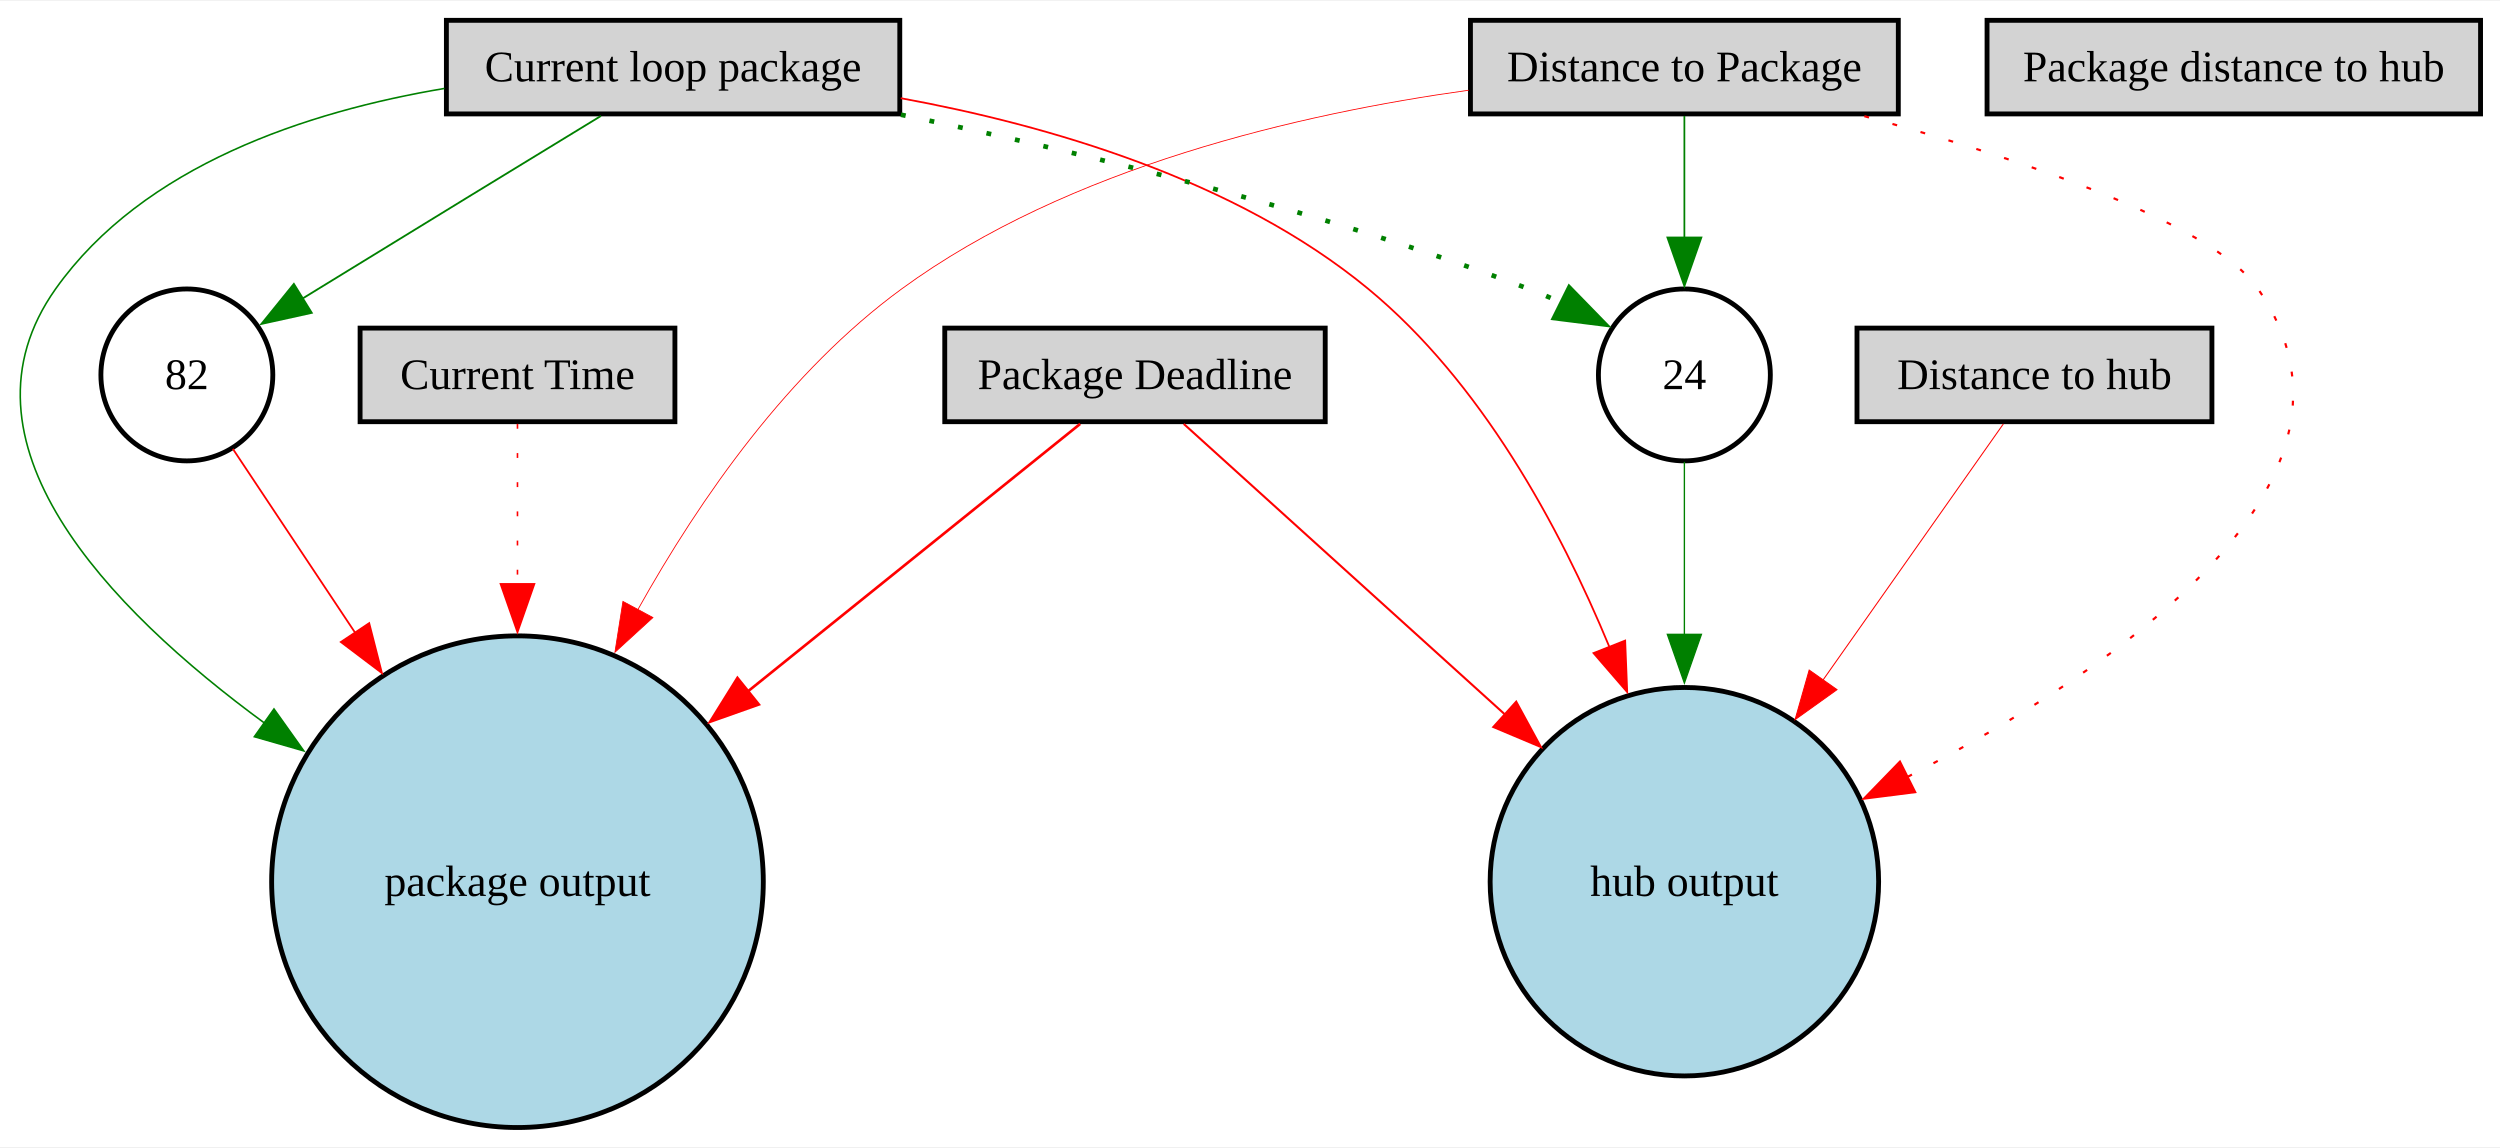
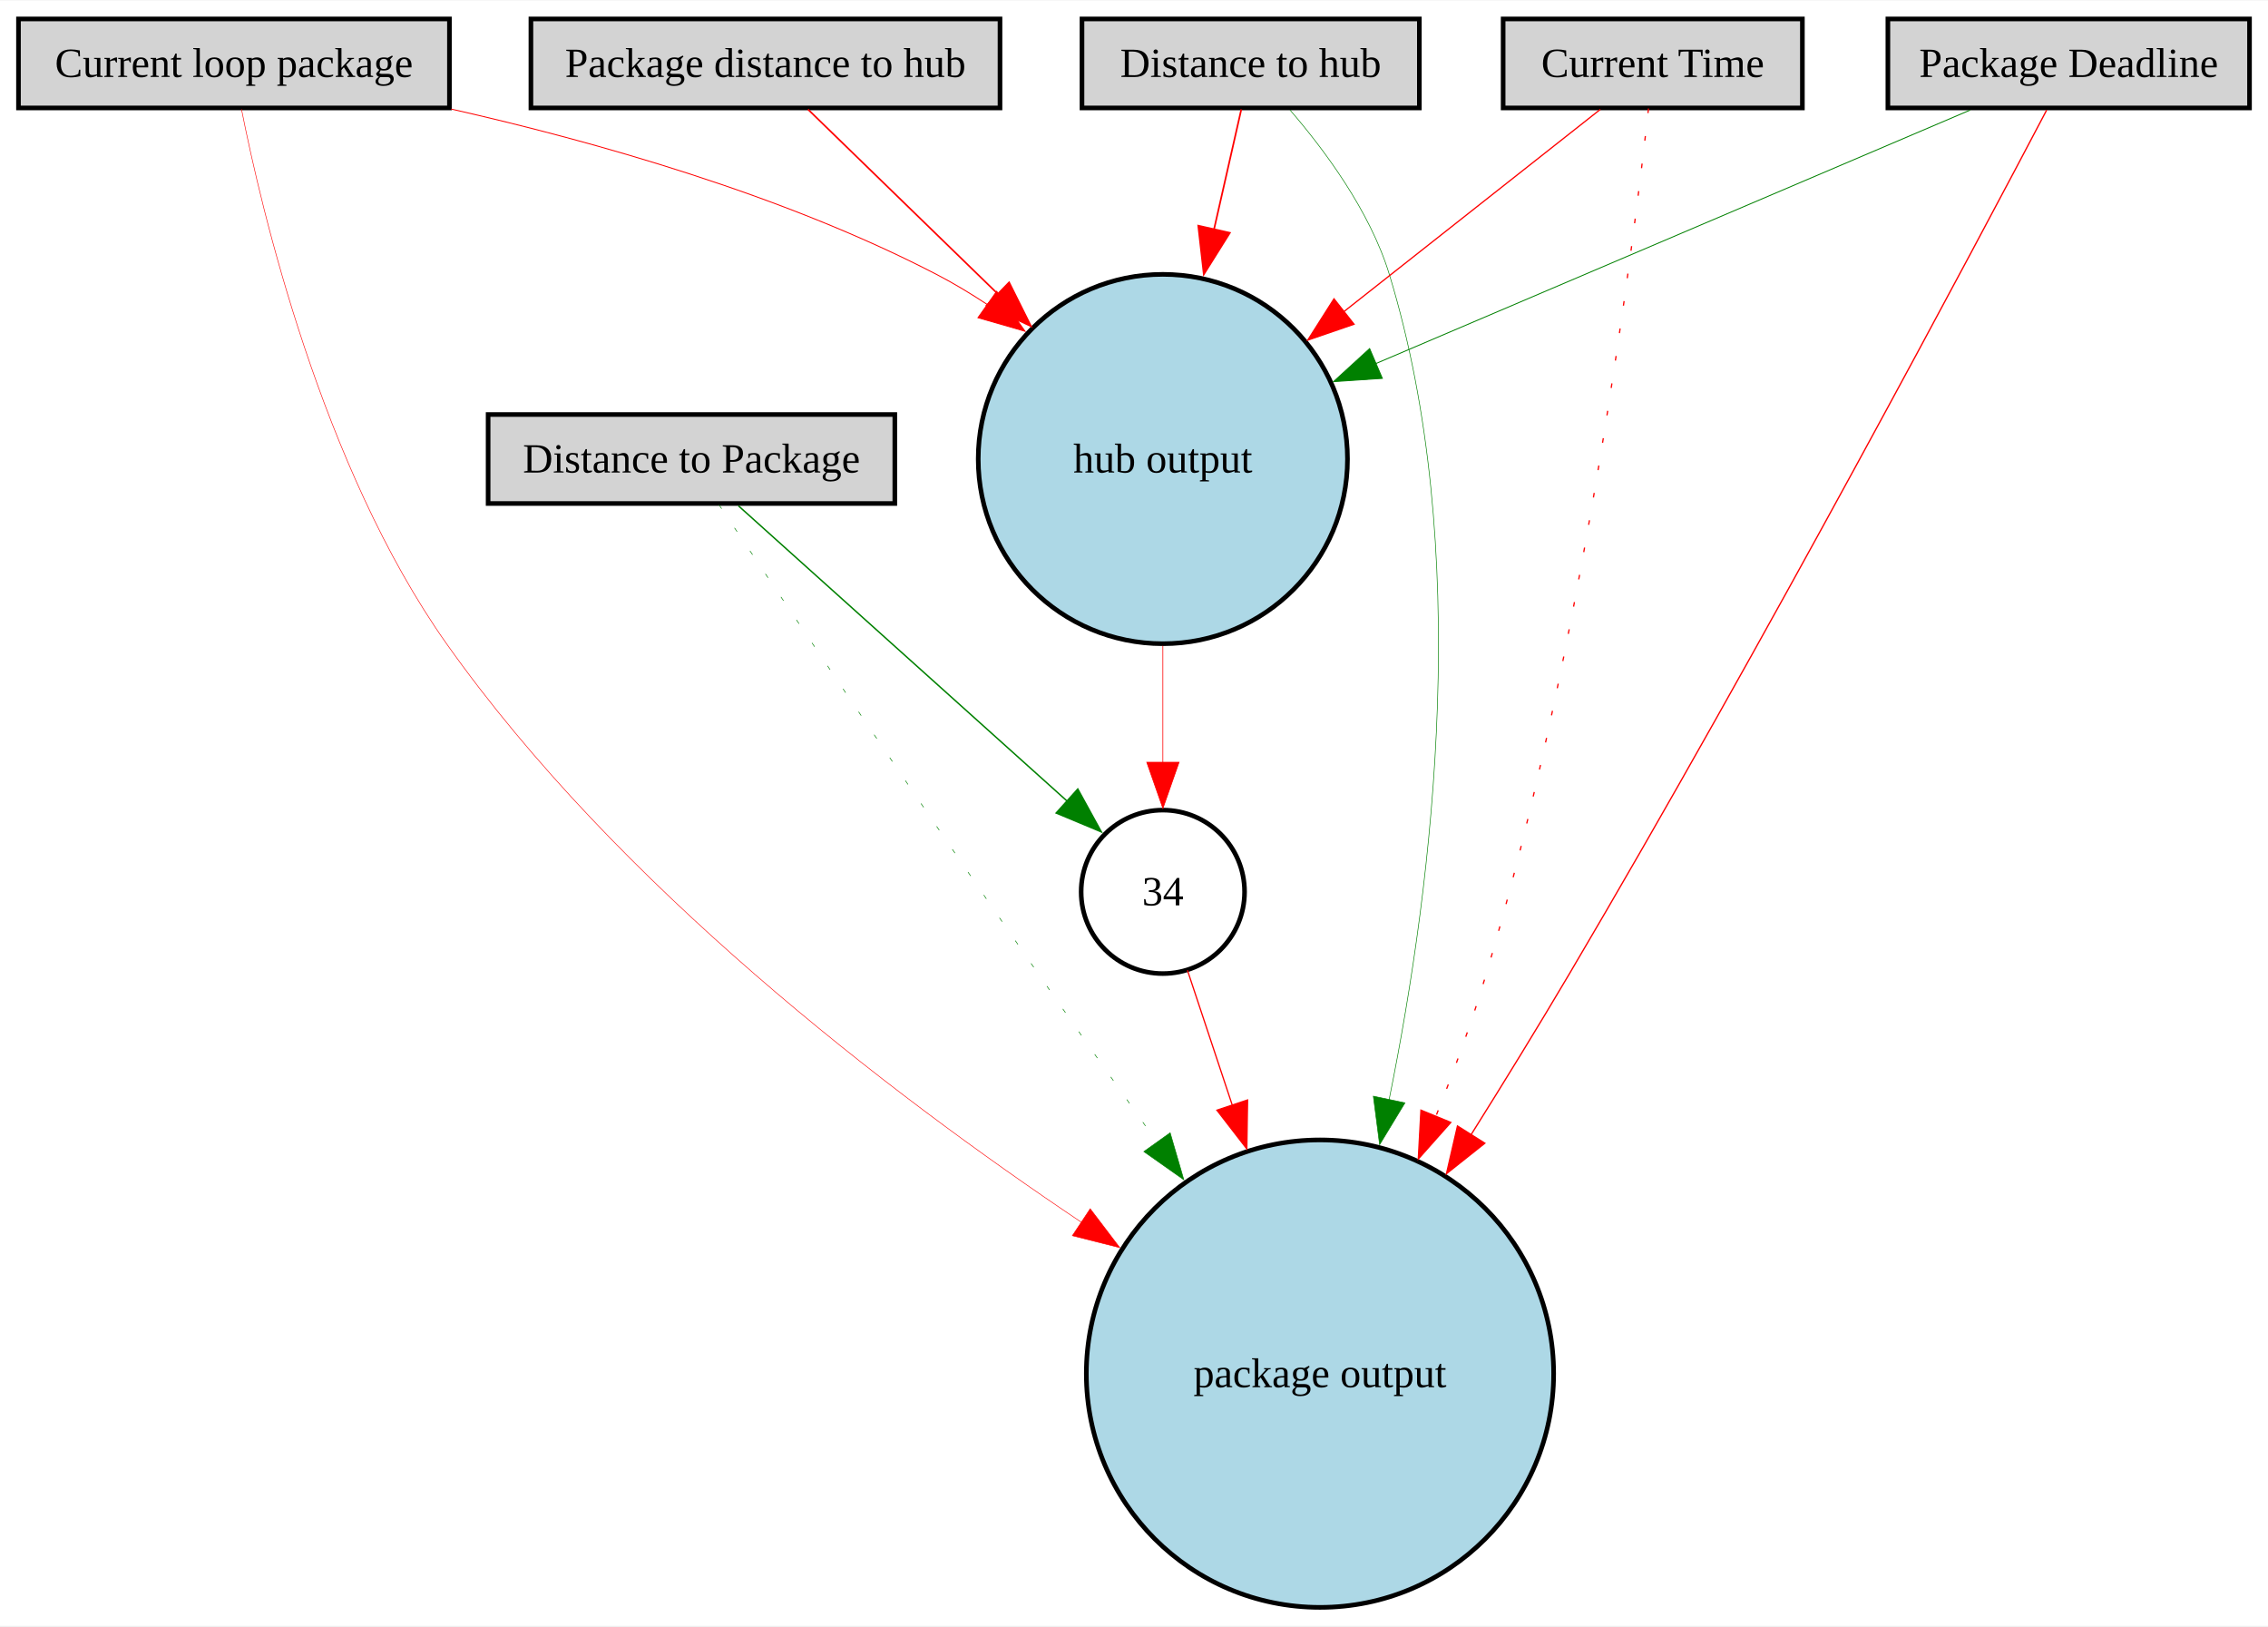
- <svg xmlns="http://www.w3.org/2000/svg" width="514pt" height="236pt" viewBox="0.00 0.00 514.18 235.72">
-   <g id="graph0" class="graph" transform="scale(1 1) rotate(0) translate(4 231.72)">
-     <polygon fill="white" stroke="none" points="-4,4 -4,-231.72 510.18,-231.72 510.18,4 -4,4" />
+ <svg xmlns="http://www.w3.org/2000/svg" width="491pt" height="352pt" viewBox="0.00 0.00 490.75 351.62">
+   <g id="graph0" class="graph" transform="scale(1 1) rotate(0) translate(4 347.62)">
+     <polygon fill="white" stroke="none" points="-4,4 -4,-347.62 486.75,-347.62 486.75,4 -4,4" />
    <g id="node1" class="node">
-       <polygon fill="lightgray" stroke="black" points="386.43,-227.72 298.43,-227.72 298.43,-208.47 386.43,-208.47 386.43,-227.72" />
-       <text text-anchor="middle" x="342.43" y="-215.17" font-family="Times New Roman,serif" font-size="9.00">Distance to Package</text>
+       <polygon fill="lightgray" stroke="black" points="189.62,-258.05 101.62,-258.05 101.62,-238.8 189.62,-238.8 189.62,-258.05" />
+       <text text-anchor="middle" x="145.62" y="-245.5" font-family="Times New Roman,serif" font-size="9.00">Distance to Package</text>
    </g>
    <g id="node7" class="node">
-       <ellipse fill="lightblue" stroke="black" cx="102.43" cy="-50.56" rx="50.56" ry="50.56" />
-       <text text-anchor="middle" x="102.43" y="-47.63" font-family="Times New Roman,serif" font-size="9.00">package output</text>
+       <ellipse fill="lightblue" stroke="black" cx="281.62" cy="-50.56" rx="50.56" ry="50.56" />
+       <text text-anchor="middle" x="281.62" y="-47.63" font-family="Times New Roman,serif" font-size="9.00">package output</text>
    </g>
    <g id="edge1" class="edge">
-       <path fill="none" stroke="red" stroke-width="0.17" d="M298.09,-213.35C263.5,-208.54 215.74,-197.55 181.43,-172.47 158.36,-155.61 140.18,-129.81 127.1,-106.36" />
-       <polygon fill="red" stroke="red" stroke-width="0.17" points="130.29,-104.89 122.47,-97.74 124.12,-108.21 130.29,-104.89" />
+       <path fill="none" stroke="green" stroke-width="0.13" stroke-dasharray="1,5" d="M151.59,-238.51C164.2,-219.69 194.56,-174.56 220.62,-137.12 228.93,-125.2 237.96,-112.41 246.48,-100.46" />
+       <polygon fill="green" stroke="green" stroke-width="0.13" points="249.2,-102.67 252.16,-92.5 243.5,-98.6 249.2,-102.67" />
+     </g>
+     <g id="node9" class="node">
+       <ellipse fill="white" stroke="black" cx="247.62" cy="-154.79" rx="17.68" ry="17.68" />
+       <text text-anchor="middle" x="247.62" y="-151.87" font-family="Times New Roman,serif" font-size="9.00">34</text>
+     </g>
+     <g id="edge11" class="edge">
+       <path fill="none" stroke="green" stroke-width="0.31" d="M155.78,-238.3C172.31,-223.45 205.37,-193.75 226.99,-174.34" />
+       <polygon fill="green" stroke="green" stroke-width="0.31" points="229.21,-177.04 234.31,-167.76 224.53,-171.84 229.21,-177.04" />
+     </g>
+     <g id="node2" class="node">
+       <polygon fill="lightgray" stroke="black" points="212.38,-343.62 110.88,-343.62 110.88,-324.37 212.38,-324.37 212.38,-343.62" />
+       <text text-anchor="middle" x="161.62" y="-331.07" font-family="Times New Roman,serif" font-size="9.00">Package distance to hub</text>
    </g>
    <g id="node8" class="node">
-       <ellipse fill="lightblue" stroke="black" cx="342.43" cy="-50.56" rx="39.95" ry="39.95" />
-       <text text-anchor="middle" x="342.43" y="-47.63" font-family="Times New Roman,serif" font-size="9.00">hub output</text>
+       <ellipse fill="lightblue" stroke="black" cx="247.62" cy="-248.42" rx="39.95" ry="39.95" />
+       <text text-anchor="middle" x="247.62" y="-245.5" font-family="Times New Roman,serif" font-size="9.00">hub output</text>
    </g>
    <g id="edge2" class="edge">
-       <path fill="none" stroke="red" stroke-width="0.45" stroke-dasharray="1,5" d="M379.44,-208.01C410.35,-199.59 450.87,-186.3 460.43,-172.47 487.69,-133.02 432,-94.64 388.19,-72.05" />
-       <polygon fill="red" stroke="red" stroke-width="0.45" points="389.89,-68.99 379.38,-67.65 386.76,-75.25 389.89,-68.99" />
+       <path fill="none" stroke="red" stroke-width="0.35" d="M170.83,-324.06C180.73,-314.43 197.1,-298.52 212.19,-283.86" />
+       <polygon fill="red" stroke="red" stroke-width="0.35" points="214.35,-286.64 219.08,-277.16 209.47,-281.62 214.35,-286.64" />
    </g>
-     <g id="node10" class="node">
-       <ellipse fill="white" stroke="black" cx="342.43" cy="-154.79" rx="17.68" ry="17.68" />
-       <text text-anchor="middle" x="342.43" y="-151.87" font-family="Times New Roman,serif" font-size="9.00">24</text>
+     <g id="node3" class="node">
+       <polygon fill="lightgray" stroke="black" points="93.25,-343.62 0,-343.62 0,-324.37 93.25,-324.37 93.25,-343.62" />
+       <text text-anchor="middle" x="46.62" y="-331.07" font-family="Times New Roman,serif" font-size="9.00">Current loop package</text>
+     </g>
+     <g id="edge3" class="edge">
+       <path fill="none" stroke="red" stroke-width="0.12" d="M48.25,-324.11C52.51,-302.59 65.6,-246.66 92.62,-208.47 129.5,-156.36 187.87,-111.54 229.99,-83.31" />
+       <polygon fill="red" stroke="red" stroke-width="0.12" points="231.9,-86.24 238.31,-77.81 228.03,-80.4 231.9,-86.24" />
+     </g>
+     <g id="edge4" class="edge">
+       <path fill="none" stroke="red" stroke-width="0.2" d="M93.62,-324.13C124.6,-317.12 165.42,-305.6 198.62,-288.37 202.37,-286.43 206.1,-284.18 209.75,-281.77" />
+       <polygon fill="red" stroke="red" stroke-width="0.2" points="211.66,-284.7 217.8,-276.06 207.61,-278.99 211.66,-284.7" />
+     </g>
+     <g id="node4" class="node">
+       <polygon fill="lightgray" stroke="black" points="303.12,-343.62 230.12,-343.62 230.12,-324.37 303.12,-324.37 303.12,-343.62" />
+       <text text-anchor="middle" x="266.62" y="-331.07" font-family="Times New Roman,serif" font-size="9.00">Distance to hub</text>
+     </g>
+     <g id="edge5" class="edge">
+       <path fill="none" stroke="green" stroke-width="0.13" d="M275.12,-323.94C282.43,-315.48 292.43,-302.13 296.62,-288.37 314.61,-229.39 306.43,-158.42 296.54,-109.64" />
+       <polygon fill="green" stroke="green" stroke-width="0.13" points="300.01,-109.14 294.52,-100.08 293.16,-110.59 300.01,-109.14" />
+     </g>
+     <g id="edge6" class="edge">
+       <path fill="none" stroke="red" stroke-width="0.36" d="M264.59,-324.06C263.1,-317.49 260.94,-307.99 258.66,-297.96" />
+       <polygon fill="red" stroke="red" stroke-width="0.36" points="262.11,-297.35 256.48,-288.37 255.28,-298.9 262.11,-297.35" />
+     </g>
+     <g id="node5" class="node">
+       <polygon fill="lightgray" stroke="black" points="386,-343.62 321.25,-343.62 321.25,-324.37 386,-324.37 386,-343.62" />
+       <text text-anchor="middle" x="353.62" y="-331.07" font-family="Times New Roman,serif" font-size="9.00">Current Time</text>
+     </g>
+     <g id="edge7" class="edge">
+       <path fill="none" stroke="red" stroke-width="0.27" stroke-dasharray="1,5" d="M352.7,-324.25C349.62,-296.43 338.69,-207.69 317.62,-137.12 314.59,-126.94 310.73,-116.32 306.67,-106.18" />
+       <polygon fill="red" stroke="red" stroke-width="0.27" points="309.93,-104.91 302.89,-96.99 303.46,-107.57 309.93,-104.91" />
+     </g>
+     <g id="edge8" class="edge">
+       <path fill="none" stroke="red" stroke-width="0.27" d="M342.28,-324.06C329.04,-313.62 306.44,-295.8 286.64,-280.19" />
+       <polygon fill="red" stroke="red" stroke-width="0.27" points="288.99,-277.58 278.97,-274.14 284.65,-283.08 288.99,-277.58" />
+     </g>
+     <g id="node6" class="node">
+       <polygon fill="lightgray" stroke="black" points="482.75,-343.62 404.5,-343.62 404.5,-324.37 482.75,-324.37 482.75,-343.62" />
+       <text text-anchor="middle" x="443.62" y="-331.07" font-family="Times New Roman,serif" font-size="9.00">Package Deadline</text>
    </g>
    <g id="edge9" class="edge">
-       <path fill="none" stroke="green" stroke-width="0.36" d="M342.43,-208.05C342.43,-201.35 342.43,-191.84 342.43,-182.77" />
-       <polygon fill="green" stroke="green" stroke-width="0.36" points="345.93,-183.06 342.43,-173.06 338.93,-183.06 345.93,-183.06" />
+       <path fill="none" stroke="red" stroke-width="0.28" d="M438.86,-323.91C424.08,-295.82 377.49,-208.01 335.62,-137.12 328.86,-125.67 321.38,-113.51 314.19,-102.06" />
+       <polygon fill="red" stroke="red" stroke-width="0.28" points="317.29,-100.41 308.99,-93.82 311.37,-104.14 317.29,-100.41" />
    </g>
-     <g id="node2" class="node">
-       <polygon fill="lightgray" stroke="black" points="506.18,-227.72 404.68,-227.72 404.68,-208.47 506.18,-208.47 506.18,-227.72" />
-       <text text-anchor="middle" x="455.43" y="-215.17" font-family="Times New Roman,serif" font-size="9.00">Package distance to hub</text>
+     <g id="edge10" class="edge">
+       <path fill="none" stroke="green" stroke-width="0.2" d="M422.28,-323.9C391.6,-310.81 334.27,-286.37 293.68,-269.06" />
+       <polygon fill="green" stroke="green" stroke-width="0.2" points="295.11,-265.87 284.54,-265.16 292.36,-272.31 295.11,-265.87" />
    </g>
-     <g id="node3" class="node">
-       <polygon fill="lightgray" stroke="black" points="181.06,-227.72 87.81,-227.72 87.81,-208.47 181.06,-208.47 181.06,-227.72" />
-       <text text-anchor="middle" x="134.43" y="-215.17" font-family="Times New Roman,serif" font-size="9.00">Current loop package</text>
-     </g>
-     <g id="edge3" class="edge">
-       <path fill="none" stroke="green" stroke-width="0.33" d="M87.41,-213.71C59.23,-208.97 25.47,-197.93 7.43,-172.47 -14.69,-141.25 17.75,-107.08 50.58,-83.05" />
-       <polygon fill="green" stroke="green" stroke-width="0.33" points="52.35,-86.09 58.49,-77.46 48.31,-80.38 52.35,-86.09" />
-     </g>
-     <g id="edge4" class="edge">
-       <path fill="none" stroke="red" stroke-width="0.37" d="M181.25,-211.71C211.5,-206.17 250.15,-194.99 277.43,-172.47 300.55,-153.39 316.65,-123.86 327.04,-98.76" />
-       <polygon fill="red" stroke="red" stroke-width="0.37" points="330.25,-100.15 330.67,-89.56 323.74,-97.58 330.25,-100.15" />
-     </g>
-     <g id="node9" class="node">
-       <ellipse fill="white" stroke="black" cx="34.43" cy="-154.79" rx="17.68" ry="17.68" />
-       <text text-anchor="middle" x="34.43" y="-151.87" font-family="Times New Roman,serif" font-size="9.00">82</text>
+     <g id="edge13" class="edge">
+       <path fill="none" stroke="red" stroke-width="0.15" d="M247.62,-208.03C247.62,-199.5 247.62,-190.65 247.62,-182.73" />
+       <polygon fill="red" stroke="red" stroke-width="0.15" points="251.13,-182.83 247.63,-172.83 244.13,-182.83 251.13,-182.83" />
    </g>
    <g id="edge12" class="edge">
-       <path fill="none" stroke="green" stroke-width="0.38" d="M119.6,-208.06C104.84,-199.06 81.55,-184.84 61.43,-172.47 60.32,-171.79 59.19,-171.09 58.04,-170.39" />
-       <polygon fill="green" stroke="green" stroke-width="0.38" points="60.12,-167.56 49.77,-165.28 56.44,-173.51 60.12,-167.56" />
-     </g>
-     <g id="edge11" class="edge">
-       <path fill="none" stroke="green" stroke-width="0.97" stroke-dasharray="1,5" d="M181.29,-208.31C217.28,-200.83 267.87,-188.7 310.43,-172.47 312.67,-171.62 314.96,-170.64 317.23,-169.61" />
-       <polygon fill="green" stroke="green" stroke-width="0.97" points="318.75,-172.76 326.15,-165.17 315.63,-166.49 318.75,-172.76" />
-     </g>
-     <g id="node4" class="node">
-       <polygon fill="lightgray" stroke="black" points="450.93,-164.42 377.93,-164.42 377.93,-145.17 450.93,-145.17 450.93,-164.42" />
-       <text text-anchor="middle" x="414.43" y="-151.87" font-family="Times New Roman,serif" font-size="9.00">Distance to hub</text>
-     </g>
-     <g id="edge5" class="edge">
-       <path fill="none" stroke="red" stroke-width="0.21" d="M408.04,-144.72C399.71,-132.89 384.58,-111.41 370.95,-92.05" />
-       <polygon fill="red" stroke="red" stroke-width="0.21" points="373.82,-90.06 365.2,-83.9 368.1,-94.09 373.82,-90.06" />
-     </g>
-     <g id="node5" class="node">
-       <polygon fill="lightgray" stroke="black" points="134.81,-164.42 70.06,-164.42 70.06,-145.17 134.81,-145.17 134.81,-164.42" />
-       <text text-anchor="middle" x="102.43" y="-151.87" font-family="Times New Roman,serif" font-size="9.00">Current Time</text>
-     </g>
-     <g id="edge6" class="edge">
-       <path fill="none" stroke="red" stroke-width="0.33" stroke-dasharray="1,5" d="M102.43,-144.72C102.43,-136.85 102.43,-124.73 102.43,-111.79" />
-       <polygon fill="red" stroke="red" stroke-width="0.33" points="105.93,-111.82 102.43,-101.82 98.93,-111.82 105.93,-111.82" />
-     </g>
-     <g id="node6" class="node">
-       <polygon fill="lightgray" stroke="black" points="268.56,-164.42 190.31,-164.42 190.31,-145.17 268.56,-145.17 268.56,-164.42" />
-       <text text-anchor="middle" x="229.43" y="-151.87" font-family="Times New Roman,serif" font-size="9.00">Package Deadline</text>
-     </g>
-     <g id="edge7" class="edge">
-       <path fill="none" stroke="red" stroke-width="0.55" d="M218.16,-144.72C202.83,-132.38 174.48,-109.56 149.68,-89.59" />
-       <polygon fill="red" stroke="red" stroke-width="0.55" points="152.06,-87.01 142.07,-83.47 147.67,-92.47 152.06,-87.01" />
-     </g>
-     <g id="edge8" class="edge">
-       <path fill="none" stroke="red" stroke-width="0.43" d="M239.46,-144.72C254.21,-131.37 282.53,-105.76 305.74,-84.76" />
-       <polygon fill="red" stroke="red" stroke-width="0.43" points="307.84,-87.58 312.9,-78.27 303.14,-82.38 307.84,-87.58" />
-     </g>
-     <g id="edge13" class="edge">
-       <path fill="none" stroke="red" stroke-width="0.37" d="M43.89,-139.58C50.53,-129.58 59.86,-115.56 69.13,-101.63" />
-       <polygon fill="red" stroke="red" stroke-width="0.37" points="71.93,-103.74 74.55,-93.47 66.1,-99.86 71.93,-103.74" />
-     </g>
-     <g id="edge10" class="edge">
-       <path fill="none" stroke="green" stroke-width="0.28" d="M342.43,-136.91C342.43,-127.07 342.43,-114.09 342.43,-101.23" />
-       <polygon fill="green" stroke="green" stroke-width="0.28" points="345.93,-101.43 342.43,-91.43 338.93,-101.43 345.93,-101.43" />
+       <path fill="none" stroke="red" stroke-width="0.27" d="M252.94,-137.82C255.65,-129.65 259.14,-119.17 262.74,-108.34" />
+       <polygon fill="red" stroke="red" stroke-width="0.27" points="265.95,-109.77 265.79,-99.18 259.31,-107.56 265.95,-109.77" />
    </g>
  </g>
</svg>
